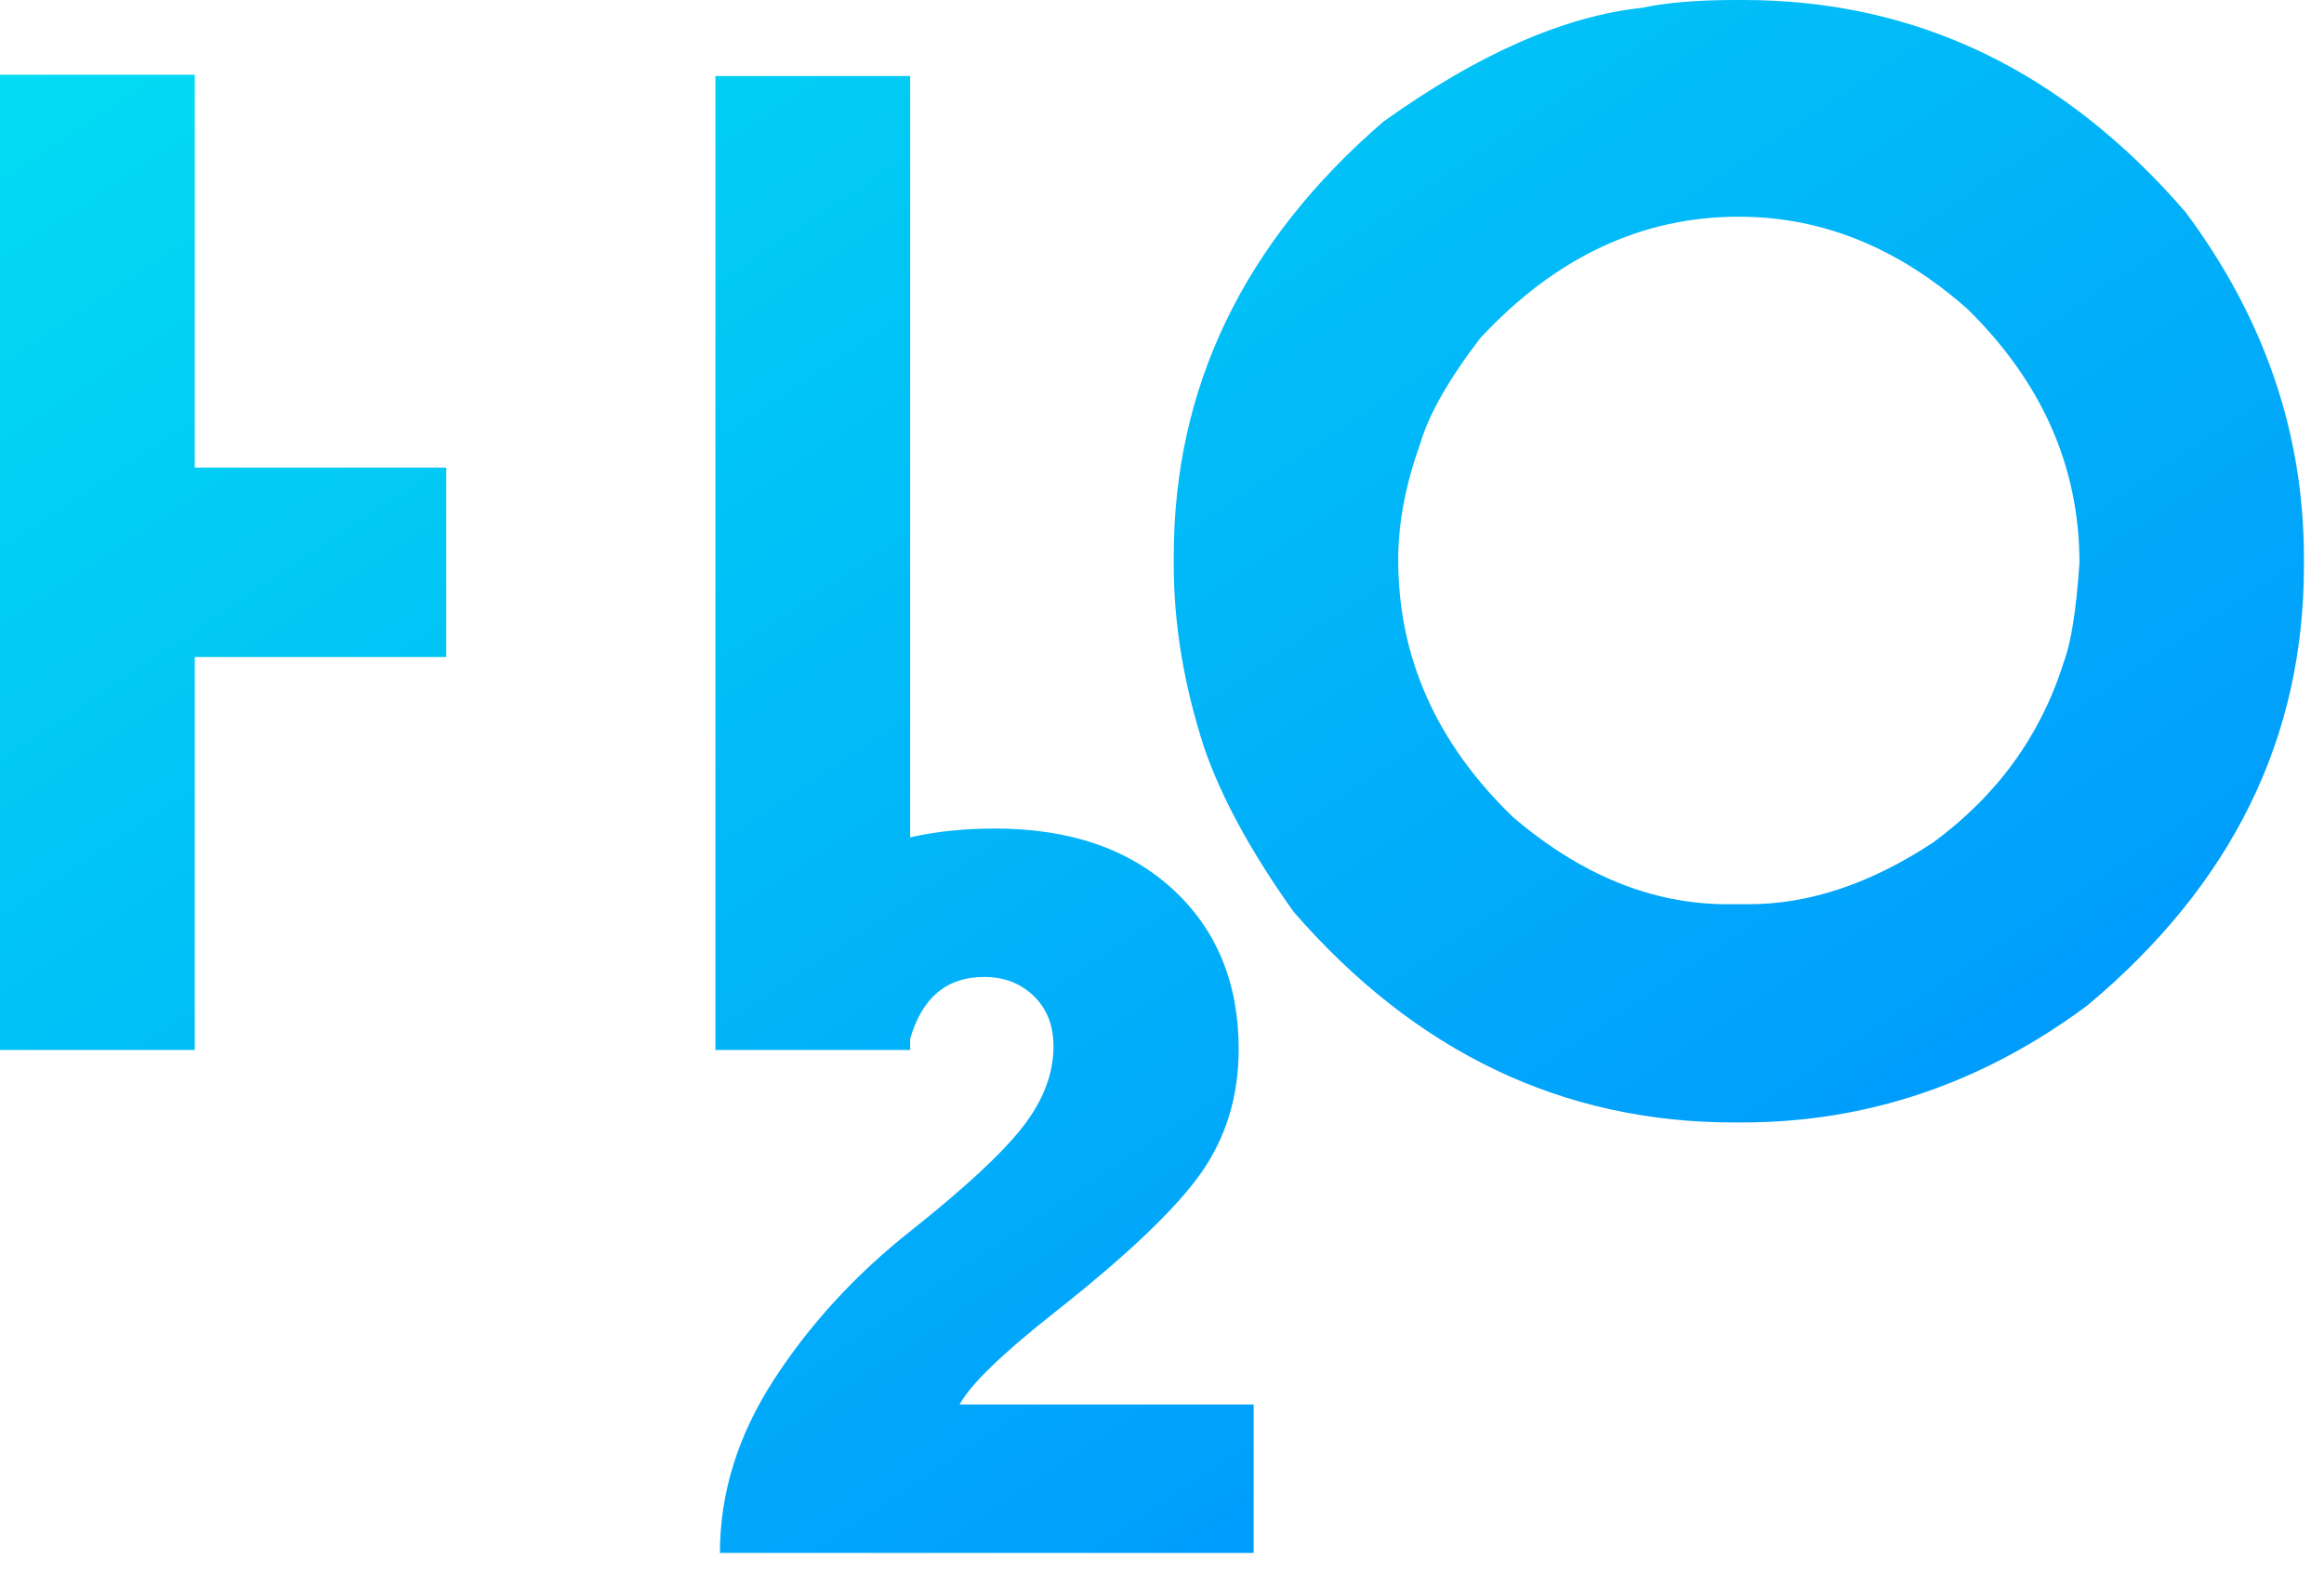
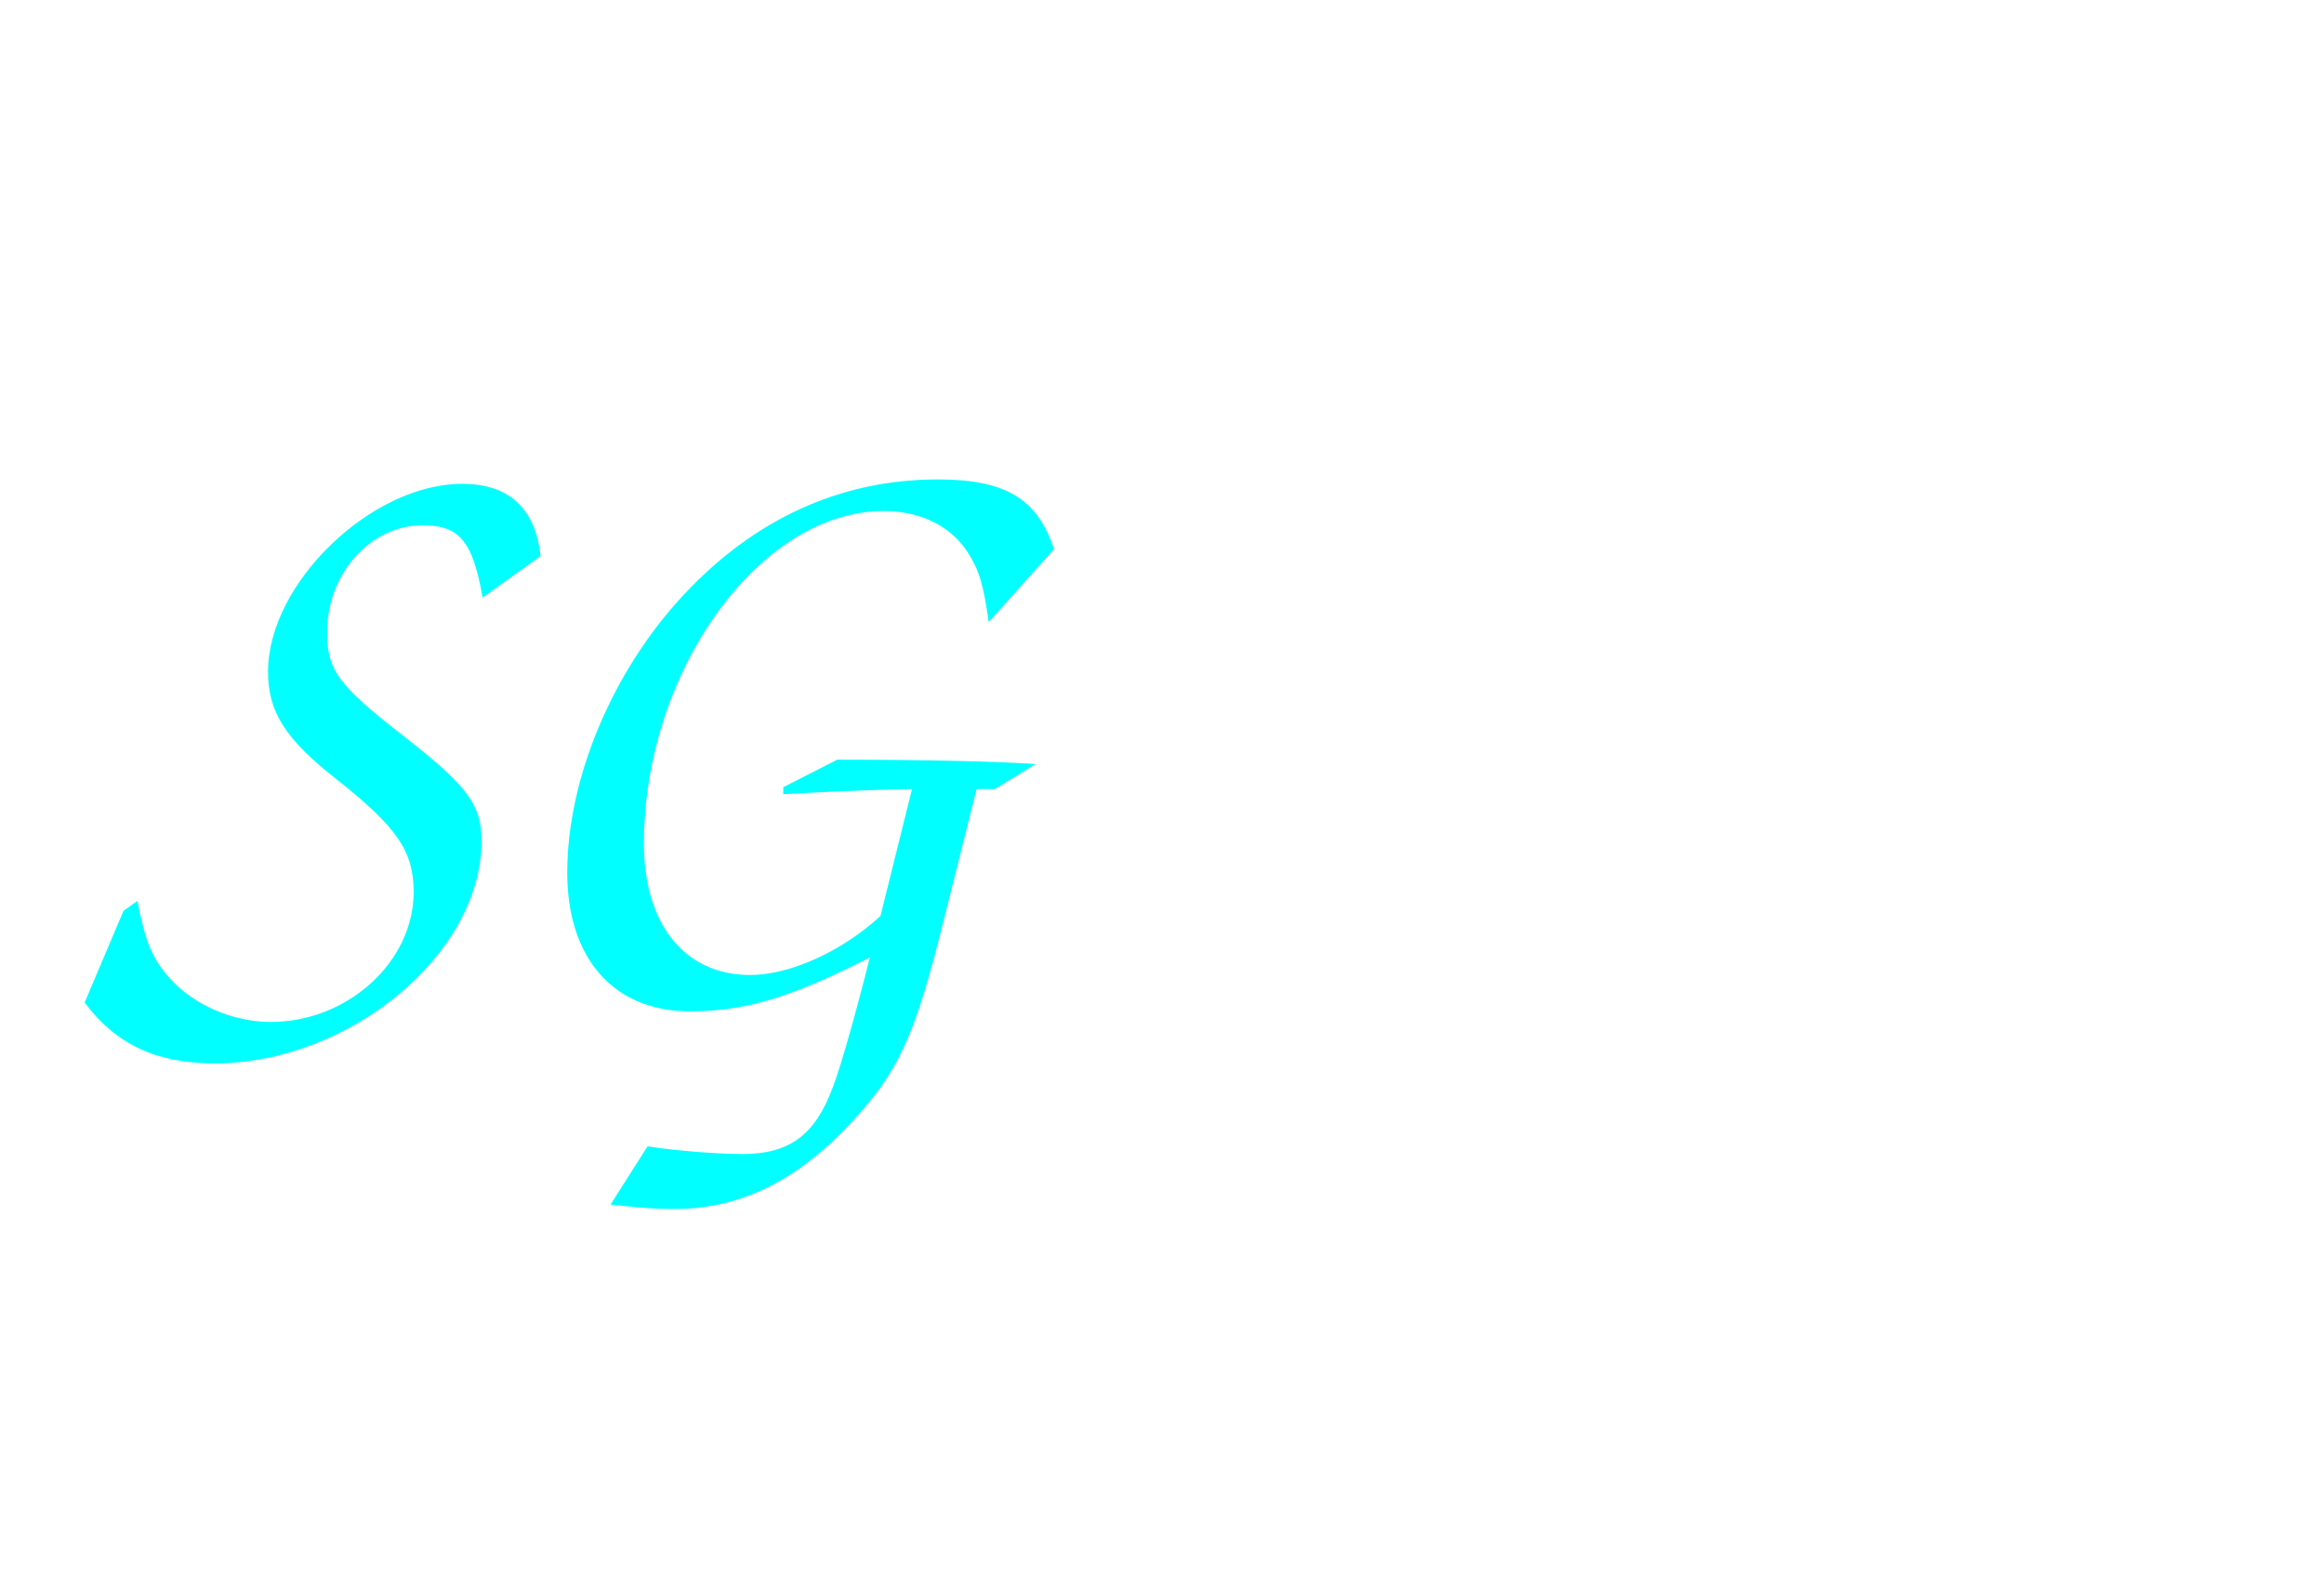
- <svg xmlns="http://www.w3.org/2000/svg" width="99px" height="67px" viewBox="0 0 99 67" version="1.1">
-   <defs>
+ <svg xmlns="http://www.w3.org/2000/svg" width="99px" height="67px" viewBox="0 0 99 67" version="1.1" id="svg15">
+   <defs id="defs11">
    <linearGradient x1="100%" y1="100%" x2="0%" y2="0%" id="linearGradient-1">
-       <stop stop-color="#0089FF" offset="0%" />
-       <stop stop-color="#02DEF2" offset="100%" />
+       <stop stop-color="#0089FF" offset="0%" id="stop6" />
+       <stop stop-color="#02DEF2" offset="100%" id="stop8" />
    </linearGradient>
  </defs>
-   <g id="logo" stroke="none" stroke-width="1" fill="none" fill-rule="evenodd">
-     <path d="M0,3.183 L8.297,3.183 L8.297,19.92 L19.01,19.92 L19.01,27.987 L8.297,27.987 L8.297,44.725 L0,44.725 L0,3.183 Z M38.772,35.667 L38.772,3.24 L30.476,3.24 L30.476,44.725 L38.772,44.725 L38.772,44.244 C39.282,42.491 40.331,41.614 41.92,41.614 C42.771,41.614 43.476,41.885 44.037,42.426 C44.598,42.968 44.878,43.683 44.878,44.572 C44.878,45.732 44.443,46.873 43.573,47.994 C42.703,49.116 41.098,50.604 38.759,52.46 C36.42,54.316 34.486,56.424 32.959,58.782 C31.432,61.141 30.668,63.596 30.668,66.148 L53.404,66.148 L53.404,59.826 L40.876,59.826 C41.34,58.976 42.674,57.68 44.878,55.94 C47.971,53.504 50.059,51.523 51.142,49.995 C52.225,48.468 52.766,46.699 52.766,44.688 C52.766,41.866 51.828,39.594 49.953,37.873 C48.078,36.153 45.555,35.292 42.384,35.292 C41.071,35.292 39.867,35.417 38.772,35.667 Z M73.939,0 L74.271,0 C81.62,0 87.896,3.01 93.098,9.031 C96.462,13.547 98.145,18.461 98.145,23.773 L98.145,24.105 C98.145,31.454 95.068,37.697 88.914,42.832 C84.443,46.152 79.54,47.812 74.205,47.812 L73.873,47.812 C66.568,47.812 60.315,44.824 55.113,38.848 C53.298,36.302 52.025,33.967 51.295,31.842 C50.432,29.186 50,26.585 50,24.039 L50,23.707 C50,16.491 52.977,10.315 58.932,5.18 C62.96,2.302 66.635,0.686 69.955,0.332 C70.973,0.111 72.301,0 73.939,0 Z M59.562,23.84 C59.562,28.001 61.189,31.654 64.443,34.797 C67.343,37.276 70.387,38.516 73.574,38.516 L74.504,38.516 C77.072,38.516 79.684,37.641 82.34,35.893 C85.085,33.878 86.944,31.311 87.918,28.189 C88.228,27.37 88.449,25.965 88.582,23.973 C88.582,19.9 86.999,16.303 83.834,13.182 C80.868,10.548 77.614,9.23 74.072,9.23 C69.933,9.23 66.258,10.957 63.049,14.41 C61.699,16.181 60.846,17.686 60.492,18.926 C59.872,20.652 59.562,22.29 59.562,23.84 Z" id="Combined-Shape" fill="url(#linearGradient-1)" />
-   </g>
+   <text xml:space="preserve" style="font-style:italic;font-variant:normal;font-weight:normal;font-stretch:normal;font-size:37.58px;line-height:1.25;font-family:Zapfino;-inkscape-font-specification:'Zapfino, Italic';font-variant-ligatures:normal;font-variant-caps:normal;font-variant-numeric:normal;font-feature-settings:normal;text-align:start;letter-spacing:0px;word-spacing:0px;writing-mode:lr-tb;text-anchor:start;fill:#00ffff;fill-opacity:1;stroke:none;stroke-width:0.939;" x="3.606" y="42.625" id="text23">
+     <tspan id="tspan21" x="3.606" y="42.625" style="stroke-width:0.939;fill:#00ffff;">SG</tspan>
+   </text>
</svg>
